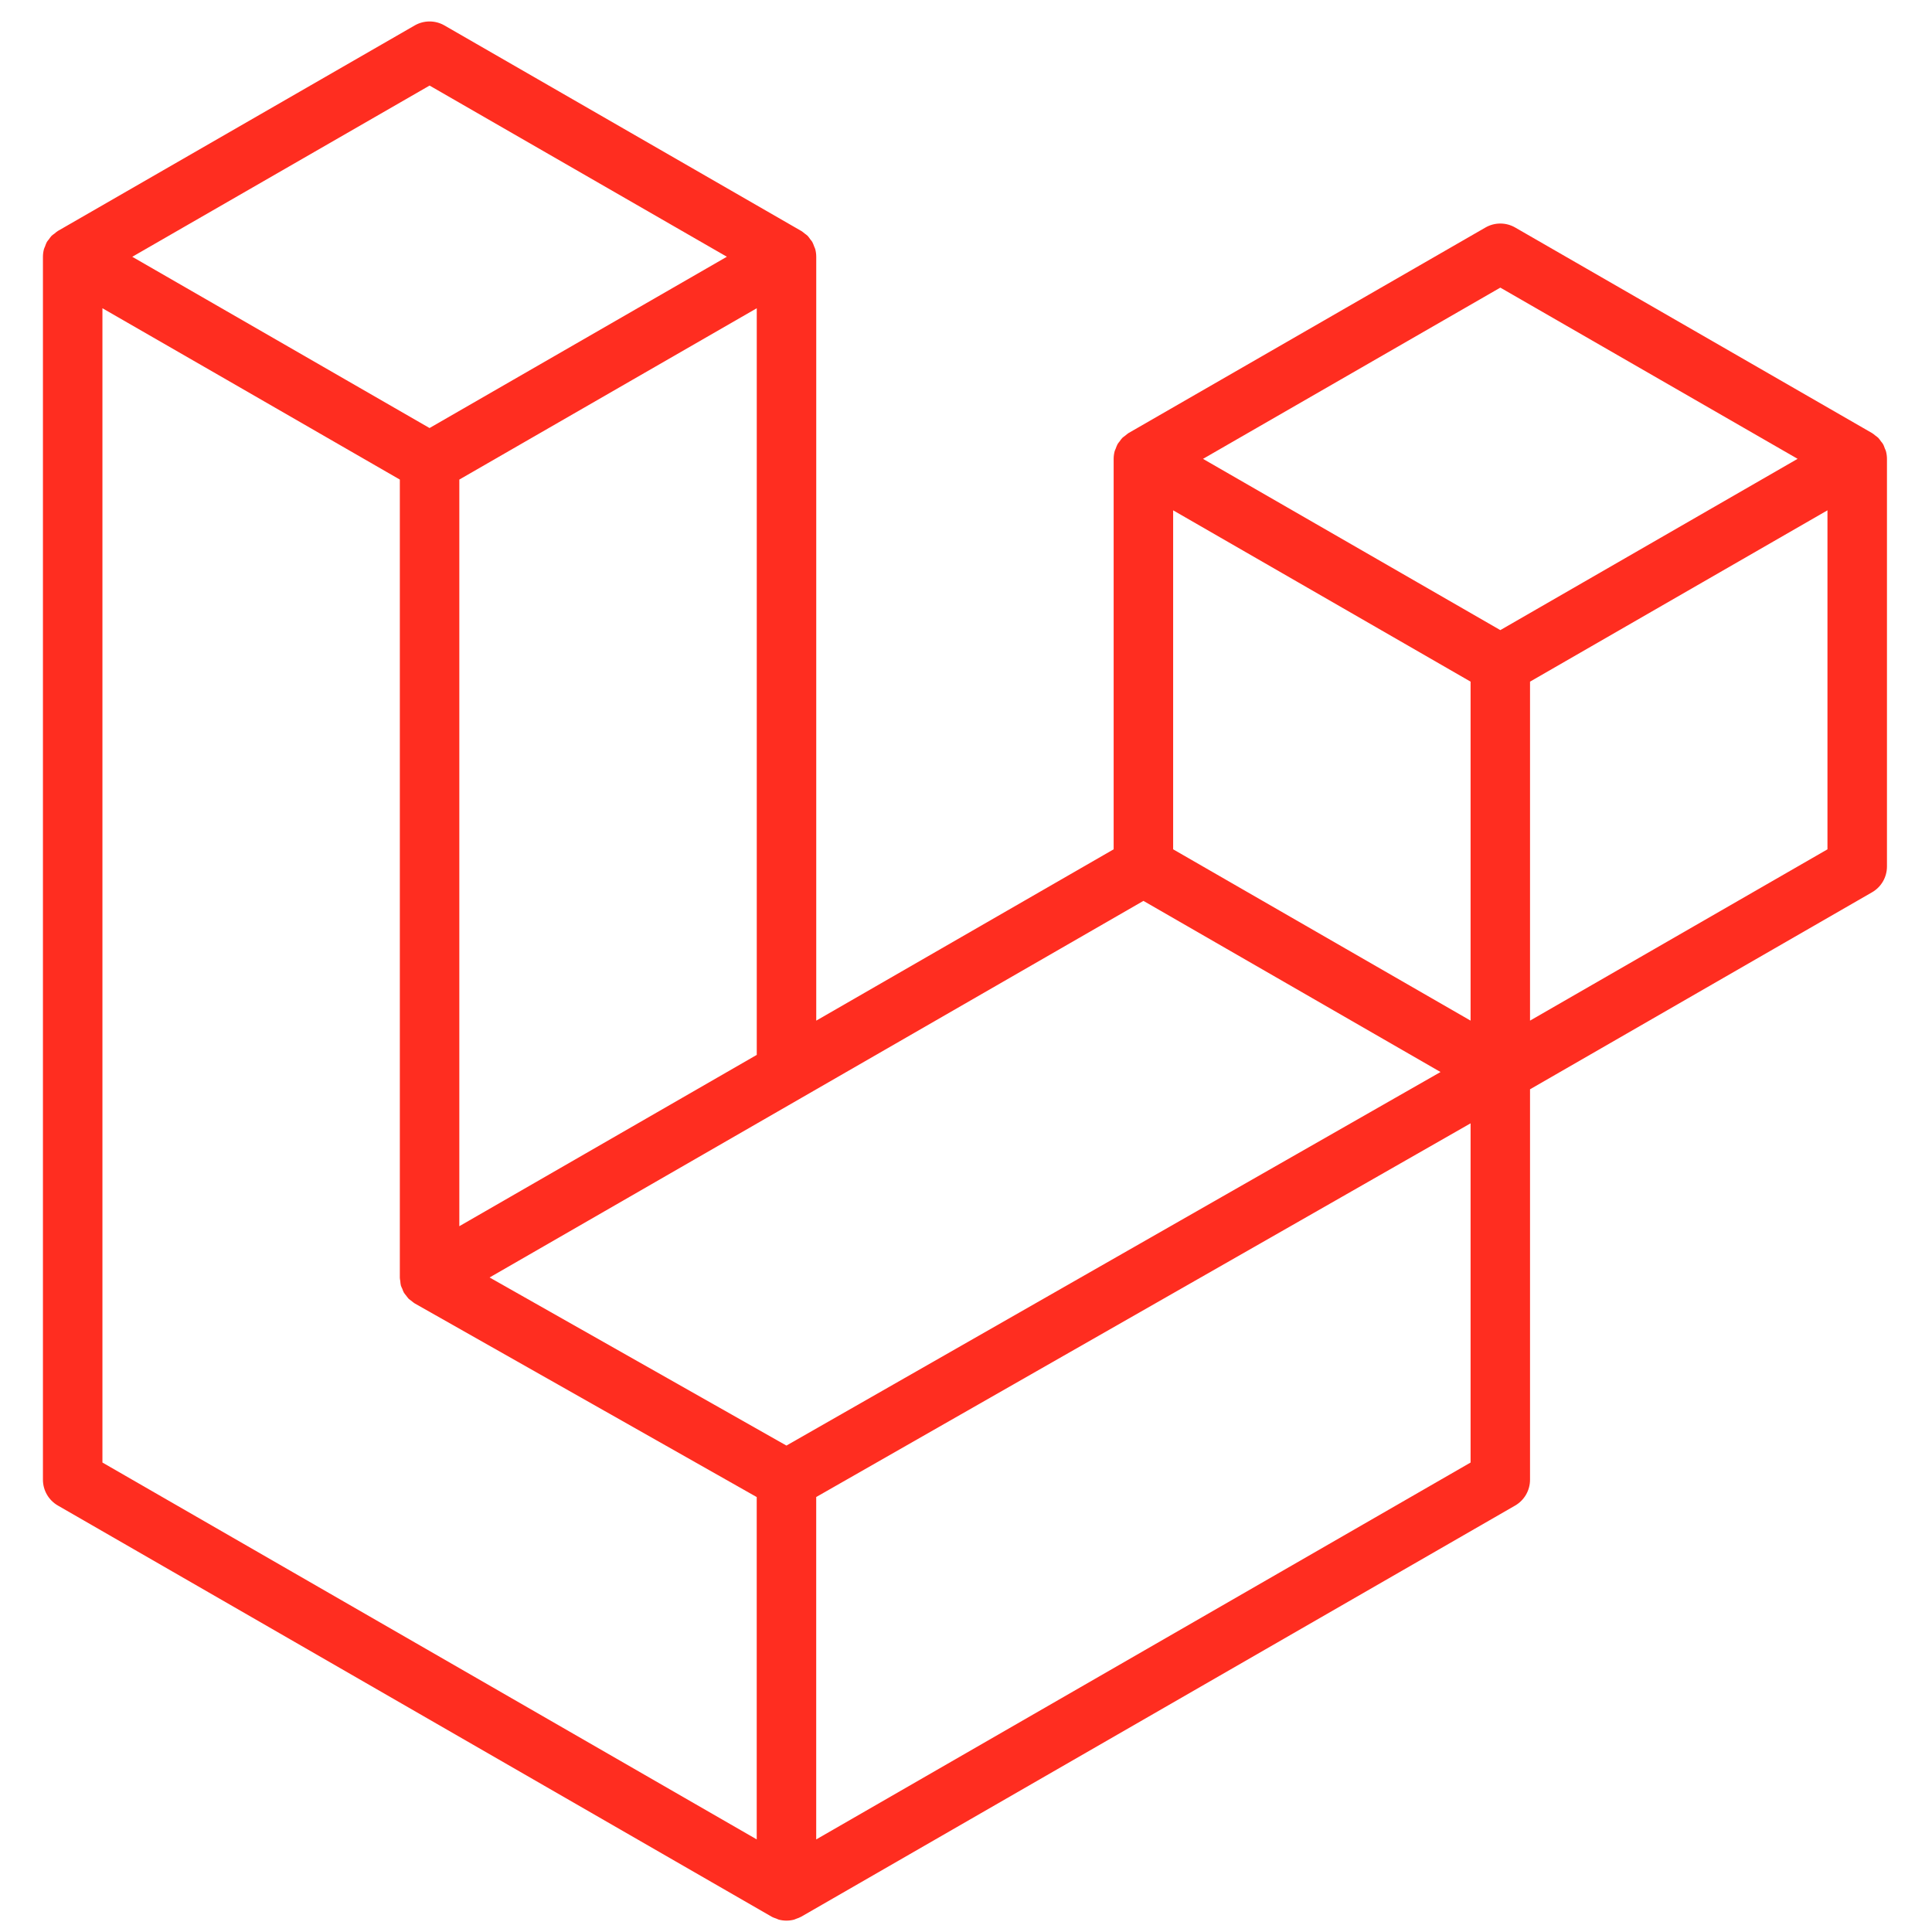
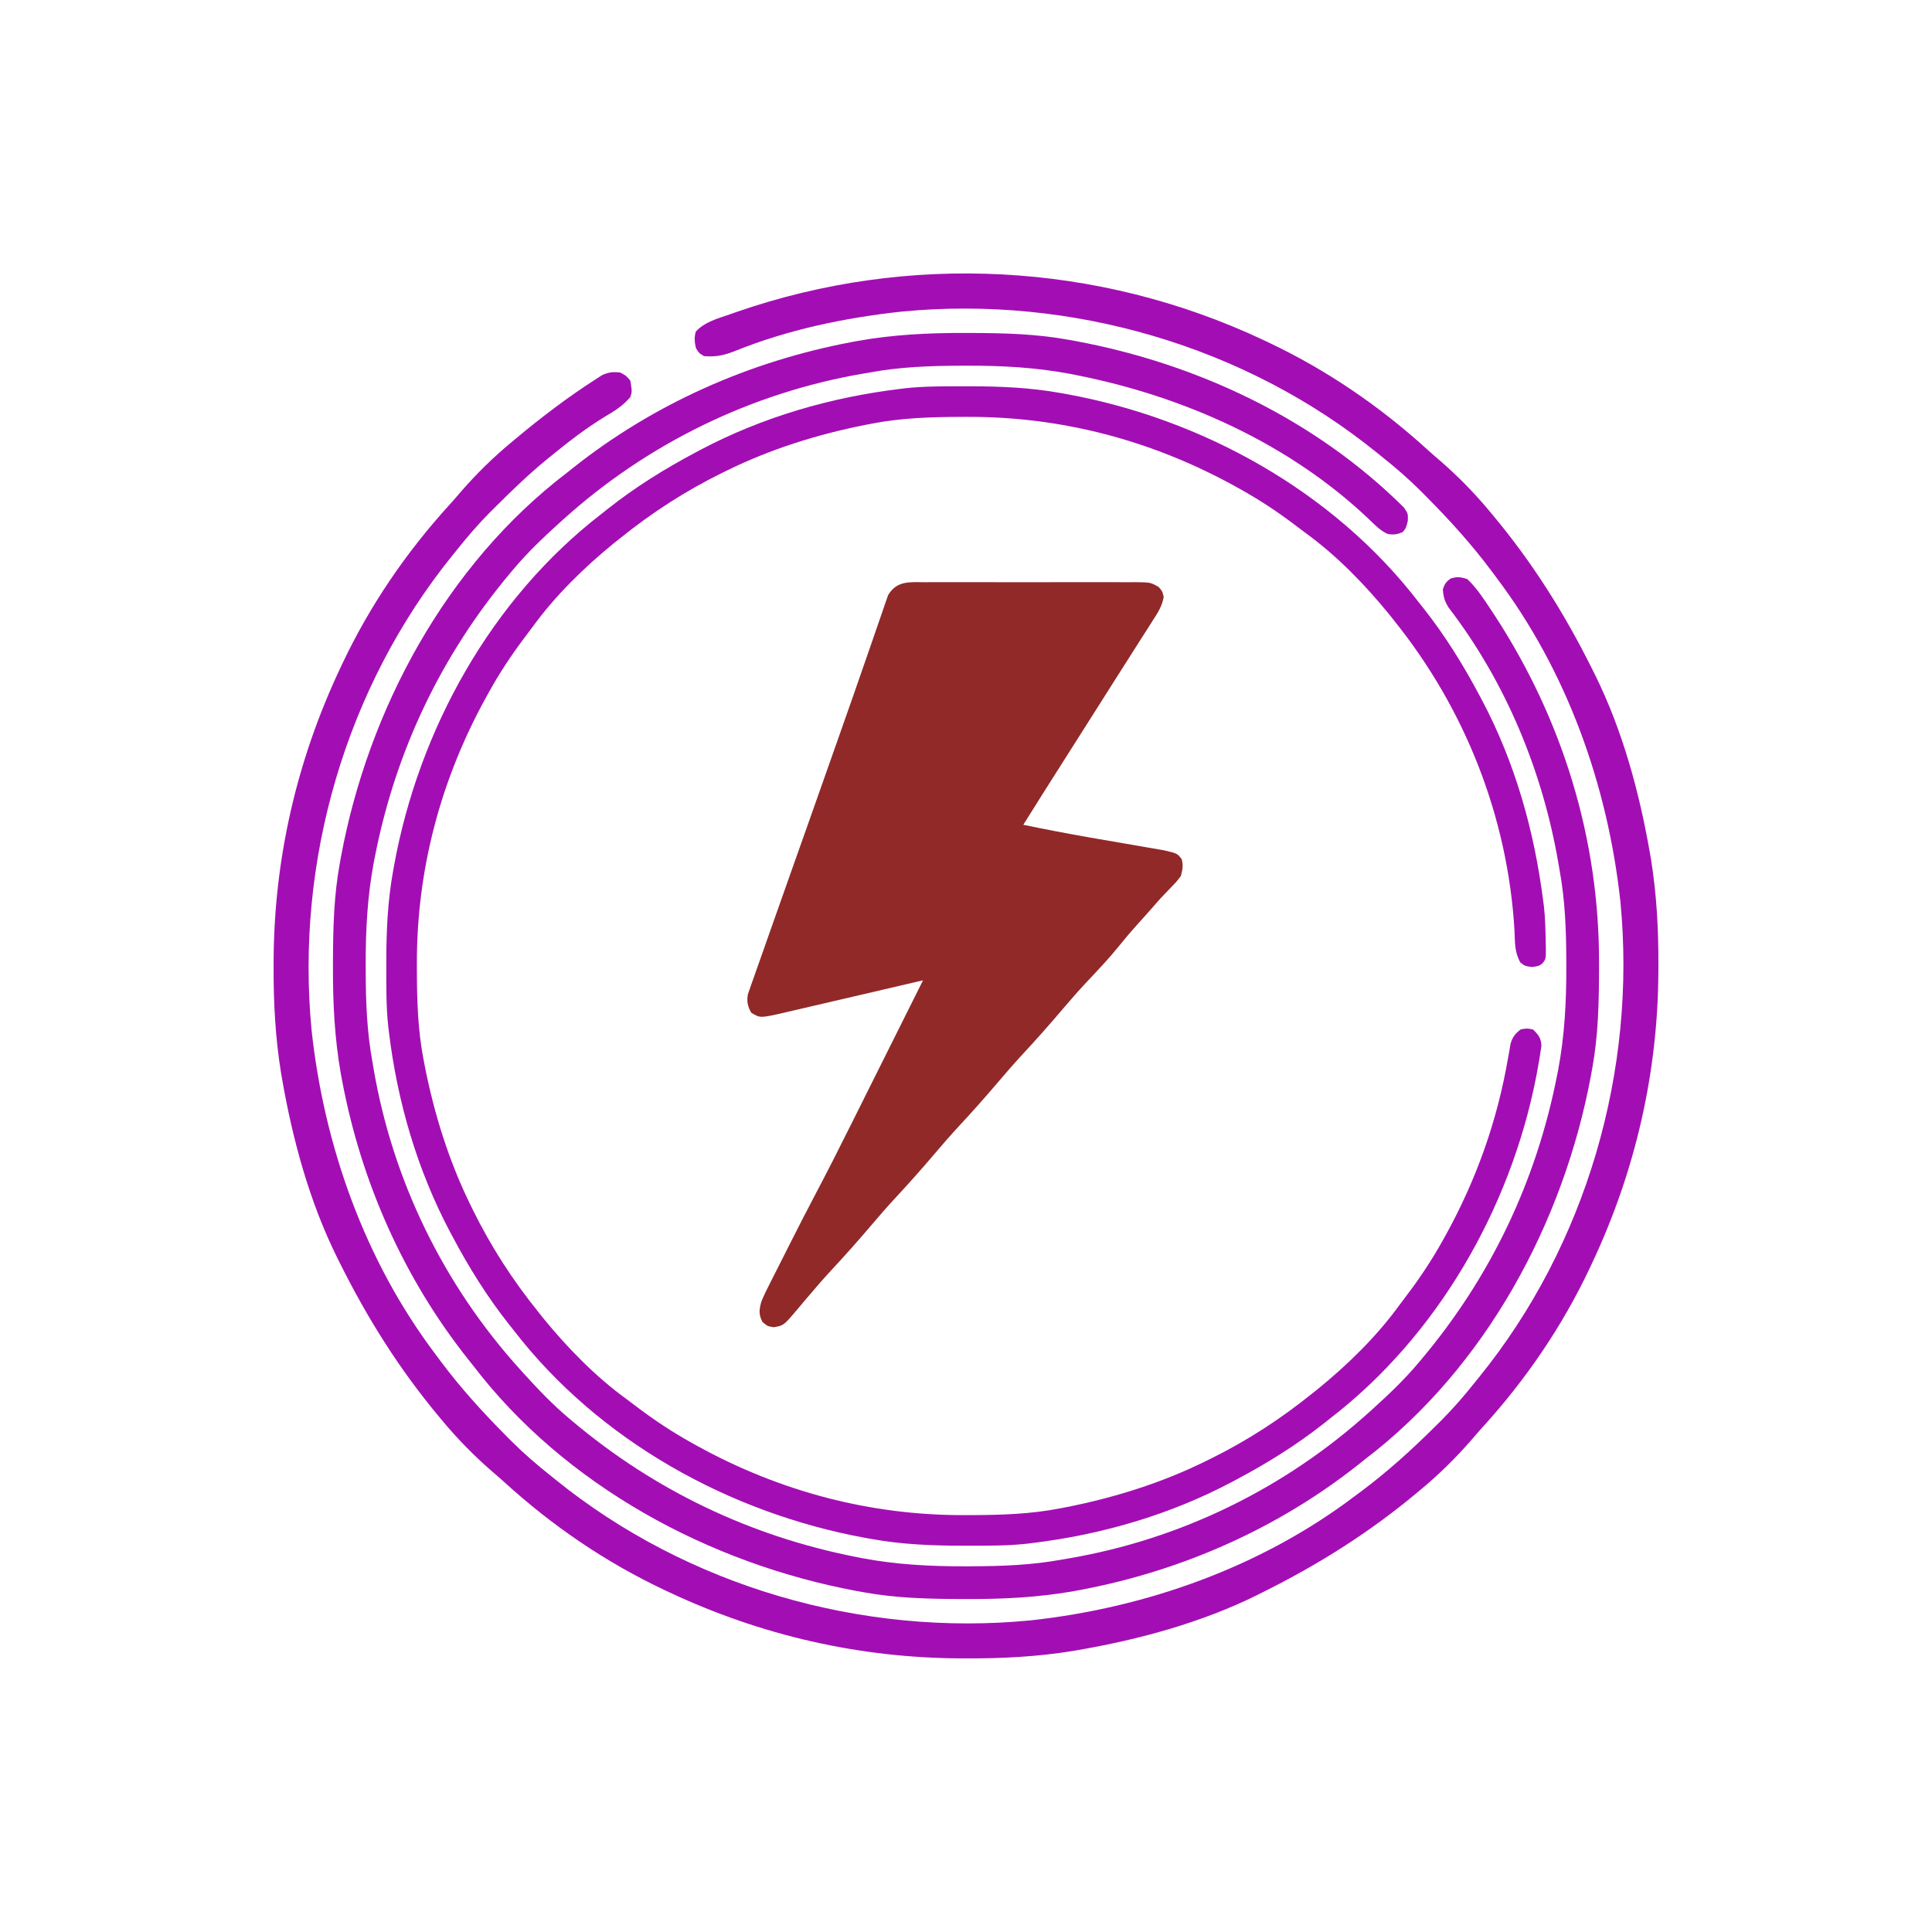
- <svg xmlns="http://www.w3.org/2000/svg" width="166" height="166" viewBox="0 0 166 166" fill="none">
-   <path fill-rule="evenodd" clip-rule="evenodd" d="M162.041 38.759C162.099 38.977 162.129 39.201 162.13 39.426V74.452C162.13 74.902 162.011 75.344 161.786 75.733C161.561 76.122 161.237 76.444 160.847 76.668L131.462 93.594V127.141C131.462 128.054 130.977 128.897 130.186 129.357L68.847 164.683C68.707 164.763 68.554 164.814 68.401 164.868C68.343 164.887 68.289 164.922 68.228 164.938C67.8 165.051 67.349 165.051 66.92 164.938C66.85 164.919 66.786 164.881 66.719 164.855C66.579 164.804 66.432 164.76 66.298 164.683L4.972 129.357C4.583 129.133 4.259 128.81 4.034 128.421C3.808 128.032 3.69 127.591 3.689 127.141L3.689 22.063C3.689 21.834 3.721 21.61 3.779 21.393C3.798 21.32 3.843 21.253 3.868 21.179C3.916 21.045 3.961 20.908 4.031 20.783C4.079 20.7 4.149 20.633 4.206 20.557C4.28 20.454 4.347 20.349 4.433 20.26C4.506 20.186 4.602 20.132 4.685 20.068C4.778 19.992 4.861 19.909 4.966 19.848L35.633 2.185C36.022 1.961 36.462 1.844 36.91 1.844C37.358 1.844 37.798 1.961 38.186 2.185L68.851 19.848H68.857C68.959 19.912 69.045 19.992 69.138 20.065C69.221 20.129 69.313 20.186 69.387 20.257C69.476 20.349 69.54 20.454 69.616 20.557C69.671 20.633 69.744 20.7 69.789 20.783C69.862 20.911 69.904 21.045 69.955 21.179C69.98 21.253 70.025 21.32 70.044 21.396C70.103 21.614 70.133 21.838 70.133 22.063V87.694L95.686 72.974V39.423C95.686 39.2 95.718 38.973 95.775 38.759C95.798 38.683 95.839 38.615 95.865 38.542C95.916 38.408 95.96 38.271 96.031 38.146C96.079 38.063 96.149 37.996 96.203 37.92C96.279 37.818 96.343 37.712 96.433 37.623C96.506 37.549 96.599 37.495 96.681 37.431C96.777 37.355 96.86 37.272 96.962 37.211L127.633 19.548C128.021 19.324 128.461 19.206 128.91 19.206C129.358 19.206 129.798 19.324 130.186 19.548L160.85 37.211C160.959 37.275 161.042 37.355 161.137 37.428C161.217 37.492 161.31 37.549 161.383 37.62C161.473 37.712 161.536 37.818 161.613 37.92C161.67 37.996 161.741 38.063 161.785 38.146C161.859 38.271 161.9 38.408 161.951 38.542C161.98 38.615 162.021 38.683 162.041 38.759ZM157.018 72.974V43.848L146.287 50.028L131.462 58.568V87.694L157.021 72.974H157.018ZM126.354 125.663V96.518L111.771 104.85L70.13 128.626V158.046L126.354 125.663ZM8.801 26.485V125.663L65.018 158.043V128.629L35.649 112L35.64 111.994L35.627 111.988C35.528 111.93 35.445 111.847 35.353 111.777C35.273 111.713 35.18 111.662 35.11 111.592L35.104 111.582C35.021 111.502 34.963 111.403 34.893 111.314C34.829 111.228 34.753 111.154 34.702 111.065L34.699 111.055C34.641 110.96 34.606 110.845 34.565 110.736C34.523 110.64 34.469 110.551 34.443 110.449C34.411 110.328 34.405 110.197 34.392 110.072C34.379 109.976 34.354 109.881 34.354 109.785V109.778V41.205L19.532 32.662L8.801 26.485ZM36.913 7.35L11.364 22.063L36.907 36.777L62.453 22.06L36.907 7.35H36.913ZM50.2 99.174L65.022 90.637V26.485L54.291 32.665L39.466 41.205V105.357L50.2 99.174ZM128.91 24.713L103.363 39.426L128.91 54.14L154.453 39.423L128.91 24.713ZM126.354 58.568L111.529 50.028L100.798 43.848V72.974L115.619 81.511L126.354 87.694V58.568ZM67.571 124.205L105.042 102.803L123.772 92.109L98.245 77.405L68.854 94.334L42.066 109.762L67.571 124.205Z" fill="#FF2D20" />
+ <svg xmlns="http://www.w3.org/2000/svg" version="1.1" width="944" height="944">
+   <path d="M0 0 C1.192 -0.007 2.385 -0.014 3.613 -0.021 C6.876 -0.036 10.138 -0.032 13.4 -0.02 C16.819 -0.01 20.237 -0.019 23.655 -0.025 C29.395 -0.033 35.135 -0.023 40.875 -0.004 C47.505 0.018 54.136 0.011 60.767 -0.011 C66.465 -0.029 72.164 -0.032 77.863 -0.021 C81.264 -0.015 84.665 -0.014 88.066 -0.028 C91.858 -0.038 95.649 -0.022 99.441 0 C100.566 -0.008 101.69 -0.016 102.848 -0.025 C110.431 0.058 110.431 0.058 114.419 2.378 C116.221 4.518 116.221 4.518 116.822 7.268 C116.001 11.703 114.034 14.77 111.596 18.518 C111.106 19.293 110.617 20.068 110.113 20.867 C108.495 23.426 106.858 25.971 105.221 28.518 C104.077 30.318 102.936 32.118 101.795 33.92 C99.435 37.643 97.067 41.362 94.693 45.076 C91.518 50.046 88.365 55.029 85.221 60.018 C80.904 66.862 76.568 73.693 72.221 80.518 C67.688 87.635 63.164 94.758 58.658 101.893 C58.182 102.647 57.706 103.401 57.215 104.178 C54.204 108.949 51.21 113.732 48.221 118.518 C59.171 120.782 70.137 122.894 81.154 124.807 C82.257 124.998 83.36 125.19 84.496 125.387 C89.047 126.176 93.599 126.961 98.153 127.741 C101.529 128.321 104.904 128.907 108.279 129.494 C109.82 129.755 109.82 129.755 111.391 130.021 C112.348 130.189 113.304 130.356 114.289 130.528 C115.123 130.671 115.958 130.815 116.818 130.962 C123.41 132.486 123.41 132.486 125.596 135.268 C126.465 138.396 126.035 140.374 125.221 143.518 C123.182 146.229 123.182 146.229 120.596 148.893 C119.233 150.325 119.233 150.325 117.842 151.787 C116.544 153.139 116.544 153.139 115.221 154.518 C114.023 155.863 112.834 157.216 111.658 158.58 C109.094 161.535 106.479 164.437 103.846 167.33 C100.792 170.707 97.876 174.15 95.033 177.705 C90.127 183.776 84.789 189.408 79.439 195.088 C75.488 199.286 71.697 203.6 67.966 207.995 C61.427 215.696 54.77 223.242 47.889 230.639 C43.653 235.209 39.585 239.909 35.553 244.658 C29.479 251.799 23.273 258.775 16.889 265.639 C12.653 270.209 8.585 274.909 4.553 279.658 C-1.521 286.799 -7.727 293.775 -14.111 300.639 C-18.347 305.209 -22.415 309.909 -26.447 314.658 C-32.521 321.799 -38.727 328.775 -45.111 335.639 C-49.449 340.319 -53.613 345.134 -57.729 350.01 C-58.527 350.952 -58.527 350.952 -59.342 351.912 C-60.404 353.166 -61.463 354.423 -62.518 355.683 C-68.893 363.203 -68.893 363.203 -73.779 364.018 C-76.779 363.518 -76.779 363.518 -79.217 361.455 C-81.179 357.767 -80.847 355.404 -79.779 351.518 C-78.378 348.059 -76.703 344.759 -75.002 341.439 C-74.517 340.473 -74.031 339.507 -73.531 338.512 C-71.977 335.426 -70.41 332.347 -68.842 329.268 C-67.822 327.245 -66.803 325.221 -65.785 323.197 C-61.707 315.112 -57.595 307.049 -53.357 299.045 C-47.315 287.626 -41.505 276.099 -35.74 264.537 C-34.723 262.502 -33.706 260.466 -32.689 258.431 C-30.047 253.143 -27.408 247.854 -24.769 242.565 C-22.062 237.14 -19.352 231.717 -16.643 226.293 C-11.353 215.702 -6.065 205.11 -0.779 194.518 C-2.143 194.837 -2.143 194.837 -3.535 195.163 C-12.124 197.174 -20.716 199.175 -29.31 201.167 C-33.728 202.192 -38.144 203.219 -42.56 204.254 C-46.824 205.254 -51.091 206.245 -55.359 207.23 C-56.983 207.607 -58.606 207.987 -60.229 208.369 C-62.51 208.907 -64.794 209.433 -67.078 209.957 C-68.073 210.195 -68.073 210.195 -69.088 210.439 C-80.38 212.988 -80.38 212.988 -84.717 210.33 C-86.451 207.371 -87.003 204.642 -86.331 201.265 C-85.925 200.113 -85.925 200.113 -85.51 198.938 C-85.051 197.607 -85.051 197.607 -84.582 196.248 C-84.237 195.289 -83.892 194.33 -83.537 193.342 C-83.183 192.326 -82.828 191.31 -82.463 190.264 C-81.288 186.907 -80.097 183.556 -78.904 180.205 C-78.075 177.847 -77.247 175.488 -76.42 173.128 C-74.294 167.076 -72.154 161.028 -70.008 154.982 C-68.502 150.736 -67.002 146.487 -65.502 142.238 C-62.388 133.418 -59.263 124.601 -56.131 115.787 C-52.277 104.938 -48.453 94.078 -44.637 83.216 C-43.036 78.659 -41.433 74.104 -39.826 69.55 C-36.297 59.544 -32.778 49.537 -29.323 39.505 C-27.87 35.292 -26.406 31.084 -24.939 26.876 C-24.256 24.906 -23.578 22.934 -22.907 20.96 C-21.985 18.252 -21.045 15.553 -20.1 12.854 C-19.704 11.665 -19.704 11.665 -19.3 10.453 C-18.911 9.36 -18.911 9.36 -18.514 8.246 C-18.298 7.618 -18.083 6.99 -17.86 6.344 C-13.637 -0.791 -7.428 -0.053 0 0 Z " fill="#912929" transform="translate(451.7793,284.4824)" />
+   <path d="M0 0 C0.779 0.364 1.558 0.729 2.361 1.104 C31.096 14.66 57.224 32.502 80.68 53.898 C82.694 55.723 84.741 57.491 86.812 59.25 C95.475 66.803 103.68 75.142 111 84 C111.442 84.529 111.885 85.057 112.341 85.602 C131.838 108.937 147.457 133.787 161 161 C161.403 161.803 161.806 162.606 162.222 163.433 C175.803 190.814 184.067 221.245 189.25 251.25 C189.401 252.123 189.553 252.996 189.709 253.895 C192.468 271.039 193.384 288.22 193.312 305.562 C193.31 306.517 193.308 307.472 193.306 308.455 C193.128 358.001 182.086 406.151 161 451 C160.636 451.779 160.271 452.558 159.896 453.361 C146.34 482.096 128.498 508.224 107.102 531.68 C105.277 533.694 103.509 535.741 101.75 537.812 C94.197 546.475 85.858 554.68 77 562 C76.471 562.442 75.943 562.885 75.398 563.341 C52.063 582.838 27.213 598.457 0 612 C-0.803 612.403 -1.606 612.806 -2.433 613.222 C-29.814 626.803 -60.245 635.067 -90.25 640.25 C-91.123 640.401 -91.996 640.553 -92.895 640.709 C-110.039 643.468 -127.22 644.384 -144.562 644.312 C-145.517 644.31 -146.472 644.308 -147.455 644.306 C-197.001 644.128 -245.151 633.086 -290 612 C-290.779 611.636 -291.558 611.271 -292.361 610.896 C-321.096 597.34 -347.224 579.498 -370.68 558.102 C-372.694 556.277 -374.741 554.509 -376.812 552.75 C-385.475 545.197 -393.68 536.858 -401 528 C-401.442 527.471 -401.885 526.943 -402.341 526.398 C-421.838 503.063 -437.457 478.213 -451 451 C-451.403 450.197 -451.806 449.394 -452.222 448.567 C-465.803 421.186 -474.067 390.755 -479.25 360.75 C-479.401 359.877 -479.553 359.004 -479.709 358.105 C-482.468 340.961 -483.384 323.78 -483.312 306.438 C-483.31 305.483 -483.308 304.528 -483.306 303.545 C-483.128 253.999 -472.086 205.849 -451 161 C-450.636 160.221 -450.271 159.442 -449.896 158.639 C-436.34 129.904 -418.498 103.776 -397.102 80.32 C-395.277 78.306 -393.509 76.259 -391.75 74.188 C-384.197 65.525 -375.858 57.32 -367 50 C-366.471 49.558 -365.943 49.115 -365.398 48.659 C-352.749 38.091 -339.636 28.087 -325.75 19.188 C-324.775 18.562 -323.801 17.937 -322.797 17.293 C-319.582 15.807 -317.503 15.636 -314 16 C-311.125 17.5 -311.125 17.5 -309 20 C-308.154 25.328 -308.154 25.328 -309 28 C-312.529 32.182 -316.54 34.718 -321.188 37.438 C-330.718 43.216 -339.374 49.962 -348 57 C-348.627 57.508 -349.254 58.017 -349.9 58.541 C-358.518 65.587 -366.483 73.284 -374.375 81.125 C-375.291 82.031 -376.206 82.937 -377.149 83.871 C-383.191 89.941 -388.685 96.289 -394 103 C-394.601 103.741 -395.201 104.483 -395.82 105.247 C-448.117 169.791 -472.747 254.948 -464.746 337.473 C-458.577 394.236 -438.631 450.241 -404 496 C-403.214 497.06 -402.427 498.119 -401.617 499.211 C-391.952 512.128 -381.243 523.94 -369.875 535.375 C-368.969 536.29 -368.063 537.205 -367.13 538.148 C-361.06 544.19 -354.711 549.684 -348 555 C-347.259 555.601 -346.517 556.201 -345.753 556.82 C-281.209 609.117 -196.052 633.747 -113.527 625.746 C-56.764 619.577 -0.759 599.631 45 565 C46.06 564.214 47.119 563.427 48.211 562.617 C61.128 552.952 72.94 542.243 84.375 530.875 C85.29 529.969 86.205 529.063 87.148 528.13 C93.19 522.06 98.684 515.711 104 509 C104.601 508.259 105.201 507.517 105.82 506.753 C158.117 442.209 182.747 357.052 174.746 274.527 C168.577 217.764 148.631 161.759 114 116 C113.214 114.94 112.427 113.881 111.617 112.789 C101.952 99.872 91.243 88.06 79.875 76.625 C78.969 75.71 78.063 74.795 77.13 73.852 C71.06 67.81 64.711 62.316 58 57 C57.259 56.399 56.517 55.799 55.753 55.18 C-8.791 2.883 -93.948 -21.747 -176.473 -13.746 C-204.276 -10.725 -232.011 -4.943 -258.002 5.562 C-263.28 7.643 -267.314 8.5 -273 8 C-275.5 6.5 -275.5 6.5 -277 4 C-277.604 1.193 -277.866 -1.246 -277 -4 C-272.657 -8.726 -266.402 -10.321 -260.5 -12.375 C-259.38 -12.769 -258.26 -13.162 -257.106 -13.568 C-173.091 -42.715 -80.512 -37.853 0 0 Z " fill="#A30EB4" transform="translate(617,166)" />
+   <path d="M0 0 C1.585 0.003 1.585 0.003 3.201 0.007 C19.126 0.059 34.729 0.457 50.438 3.312 C51.543 3.511 52.648 3.71 53.787 3.915 C113.607 15.025 170.987 42.163 214.438 85.312 C216.438 88.312 216.438 88.312 216.312 91.812 C215.438 95.312 215.438 95.312 213.812 97.312 C211.2 98.413 209.257 98.753 206.457 98.188 C202.82 96.612 200.255 93.806 197.414 91.098 C158.31 53.909 106.641 30.891 54.188 20.562 C53.183 20.364 52.179 20.165 51.145 19.96 C34.378 16.815 17.845 15.936 0.812 16 C-0.201 16.002 -1.215 16.004 -2.26 16.006 C-17.255 16.051 -31.785 16.581 -46.562 19.312 C-48.032 19.562 -48.032 19.562 -49.532 19.816 C-104.365 29.153 -155.332 54.053 -196.562 91.312 C-197.192 91.88 -197.821 92.448 -198.469 93.032 C-206.259 100.095 -213.791 107.249 -220.562 115.312 C-221.039 115.876 -221.515 116.44 -222.005 117.021 C-255.851 157.272 -278.151 203.959 -288.312 255.562 C-288.511 256.567 -288.71 257.571 -288.915 258.605 C-292.06 275.372 -292.939 291.905 -292.875 308.938 C-292.873 309.951 -292.871 310.965 -292.869 312.01 C-292.824 327.005 -292.294 341.535 -289.562 356.312 C-289.313 357.782 -289.313 357.782 -289.059 359.282 C-279.722 414.115 -254.822 465.082 -217.562 506.312 C-216.711 507.256 -216.711 507.256 -215.843 508.219 C-208.78 516.009 -201.626 523.541 -193.562 530.312 C-192.999 530.789 -192.435 531.265 -191.854 531.755 C-151.603 565.601 -104.916 587.901 -53.312 598.062 C-52.308 598.261 -51.304 598.46 -50.27 598.665 C-33.503 601.81 -16.97 602.689 0.062 602.625 C1.076 602.623 2.09 602.621 3.135 602.619 C18.13 602.574 32.66 602.044 47.438 599.312 C48.417 599.146 49.397 598.98 50.407 598.809 C105.24 589.472 156.207 564.572 197.438 527.312 C198.381 526.461 198.381 526.461 199.344 525.593 C207.134 518.53 214.666 511.376 221.438 503.312 C221.914 502.749 222.39 502.185 222.88 501.604 C256.726 461.353 279.026 414.666 289.188 363.062 C289.386 362.058 289.585 361.054 289.79 360.02 C292.935 343.253 293.814 326.72 293.75 309.688 C293.748 308.674 293.746 307.66 293.744 306.615 C293.699 291.62 293.169 277.09 290.438 262.312 C290.271 261.333 290.105 260.353 289.934 259.343 C282.264 214.298 264.161 170.532 236.266 134.223 C234.311 131.111 233.69 128.955 233.438 125.312 C234.243 122.677 234.991 121.647 237.188 120 C240.47 118.997 242.167 119.201 245.438 120.312 C250.035 124.682 253.58 130.173 257.062 135.438 C257.576 136.214 258.09 136.99 258.619 137.79 C291.972 188.863 309.968 247.312 309.75 308.312 C309.748 309.395 309.746 310.478 309.743 311.593 C309.692 327.679 309.337 343.447 306.438 359.312 C306.239 360.416 306.04 361.52 305.835 362.658 C292.472 434.62 254.419 505.37 195.438 550.312 C194.473 551.082 193.509 551.852 192.516 552.645 C153.032 584.014 106.024 604.795 56.562 614.125 C55.531 614.32 54.499 614.515 53.436 614.716 C35.937 617.826 18.622 618.69 0.875 618.625 C-0.71 618.622 -0.71 618.622 -2.326 618.618 C-18.251 618.566 -33.854 618.168 -49.562 615.312 C-50.668 615.114 -51.773 614.915 -52.912 614.71 C-124.873 601.345 -195.621 563.293 -240.562 504.312 C-241.717 502.866 -241.717 502.866 -242.895 501.391 C-274.264 461.907 -295.045 414.899 -304.375 365.438 C-304.57 364.406 -304.765 363.374 -304.966 362.311 C-308.076 344.812 -308.94 327.497 -308.875 309.75 C-308.873 308.694 -308.871 307.637 -308.868 306.549 C-308.816 290.624 -308.418 275.021 -305.562 259.312 C-305.364 258.207 -305.165 257.102 -304.96 255.963 C-291.595 184.002 -253.543 113.254 -194.562 68.312 C-193.598 67.543 -192.634 66.773 -191.641 65.98 C-152.157 34.611 -105.149 13.83 -55.688 4.5 C-54.656 4.305 -53.624 4.11 -52.561 3.909 C-35.062 0.799 -17.747 -0.065 0 0 Z " fill="#A30EB4" transform="translate(471.5625,162.6875)" />
+   <path d="M0 0 C0.935 -0.001 1.869 -0.001 2.832 -0.002 C17.718 0.015 32.187 0.626 46.875 3.25 C48.376 3.515 48.376 3.515 49.908 3.786 C116.376 15.894 180.271 51.273 221.875 105.25 C223.07 106.754 223.07 106.754 224.289 108.289 C234.944 121.776 243.827 136.075 251.875 151.25 C252.233 151.921 252.592 152.593 252.961 153.285 C269.119 183.786 278.525 217.107 282.875 251.25 C283.008 252.259 283.141 253.269 283.277 254.309 C283.921 260.103 284.031 265.925 284.125 271.75 C284.147 272.541 284.168 273.332 284.19 274.147 C284.223 279.795 284.223 279.795 282.569 281.959 C280.875 283.25 280.875 283.25 277.438 283.75 C273.875 283.25 273.875 283.25 271.715 281.488 C268.888 276.514 269.103 271.573 268.875 265.938 C265.644 210.468 244.716 157.455 209.875 114.25 C209.095 113.265 208.315 112.28 207.512 111.266 C195.527 96.578 181.931 82.648 166.571 71.489 C164.766 70.171 162.988 68.82 161.211 67.465 C152.783 61.085 144.11 55.39 134.875 50.25 C133.622 49.552 133.622 49.552 132.344 48.839 C91.8 26.478 47.611 14.752 1.312 14.938 C0.343 14.94 -0.626 14.942 -1.625 14.944 C-16.304 14.996 -30.677 15.427 -45.125 18.25 C-46.135 18.443 -47.145 18.637 -48.185 18.836 C-71.619 23.468 -94.676 30.67 -116.125 41.25 C-116.952 41.654 -117.778 42.059 -118.63 42.476 C-136.409 51.256 -152.699 61.81 -168.125 74.25 C-169.11 75.03 -170.095 75.81 -171.109 76.613 C-185.797 88.598 -199.727 102.194 -210.886 117.554 C-212.204 119.359 -213.555 121.137 -214.91 122.914 C-221.29 131.342 -226.985 140.015 -232.125 149.25 C-232.591 150.085 -233.056 150.921 -233.536 151.781 C-255.897 192.325 -267.623 236.514 -267.438 282.812 C-267.435 283.782 -267.433 284.751 -267.431 285.75 C-267.379 300.429 -266.948 314.802 -264.125 329.25 C-263.932 330.26 -263.738 331.27 -263.539 332.31 C-258.907 355.744 -251.705 378.801 -241.125 400.25 C-240.518 401.49 -240.518 401.49 -239.899 402.755 C-231.119 420.534 -220.565 436.824 -208.125 452.25 C-207.345 453.235 -206.565 454.22 -205.762 455.234 C-193.777 469.922 -180.181 483.852 -164.821 495.011 C-163.016 496.329 -161.238 497.68 -159.461 499.035 C-151.033 505.415 -142.36 511.11 -133.125 516.25 C-132.29 516.716 -131.454 517.181 -130.594 517.661 C-90.05 540.022 -45.861 551.748 0.438 551.562 C1.407 551.56 2.376 551.558 3.375 551.556 C18.054 551.504 32.427 551.073 46.875 548.25 C47.885 548.057 48.895 547.863 49.935 547.664 C73.369 543.032 96.426 535.83 117.875 525.25 C118.702 524.846 119.528 524.441 120.38 524.024 C138.159 515.244 154.449 504.69 169.875 492.25 C170.86 491.47 171.845 490.69 172.859 489.887 C187.547 477.902 201.477 464.306 212.636 448.946 C213.954 447.141 215.305 445.363 216.66 443.586 C223.04 435.158 228.735 426.485 233.875 417.25 C234.341 416.415 234.806 415.579 235.286 414.719 C250.333 387.436 260.473 358.795 265.747 328.099 C265.968 326.877 266.19 325.654 266.418 324.395 C266.697 322.76 266.697 322.76 266.981 321.093 C268.016 317.8 269.181 316.372 271.875 314.25 C274.875 313.688 274.875 313.688 277.875 314.25 C280.68 316.936 281.83 318.399 282.039 322.324 C281.393 326.652 280.705 330.953 279.875 335.25 C279.608 336.646 279.608 336.646 279.335 338.07 C266.627 402.216 231.062 464.025 178.875 504.25 C177.872 505.047 176.869 505.843 175.836 506.664 C162.349 517.319 148.05 526.202 132.875 534.25 C132.204 534.608 131.532 534.967 130.84 535.336 C100.446 551.438 66.965 561.155 32.875 565.25 C32.11 565.346 31.345 565.441 30.557 565.54 C20.989 566.58 11.363 566.494 1.75 566.5 C0.815 566.501 -0.119 566.501 -1.082 566.502 C-15.968 566.485 -30.437 565.874 -45.125 563.25 C-46.126 563.073 -47.127 562.896 -48.158 562.714 C-114.626 550.606 -178.521 515.227 -220.125 461.25 C-220.922 460.247 -221.718 459.244 -222.539 458.211 C-233.194 444.724 -242.077 430.425 -250.125 415.25 C-250.483 414.579 -250.842 413.907 -251.211 413.215 C-267.313 382.821 -277.03 349.34 -281.125 315.25 C-281.221 314.485 -281.316 313.72 -281.415 312.932 C-282.455 303.364 -282.369 293.738 -282.375 284.125 C-282.376 283.19 -282.376 282.256 -282.377 281.293 C-282.36 266.407 -281.749 251.938 -279.125 237.25 C-278.948 236.249 -278.771 235.248 -278.589 234.217 C-266.481 167.749 -231.102 103.854 -177.125 62.25 C-176.122 61.453 -175.119 60.657 -174.086 59.836 C-160.599 49.181 -146.3 40.298 -131.125 32.25 C-130.454 31.892 -129.782 31.533 -129.09 31.164 C-98.696 15.062 -65.215 5.345 -31.125 1.25 C-30.36 1.154 -29.595 1.059 -28.807 0.96 C-19.239 -0.08 -9.613 0.006 0 0 Z " fill="#A30EB4" transform="translate(471.125,188.75)" />
</svg>
